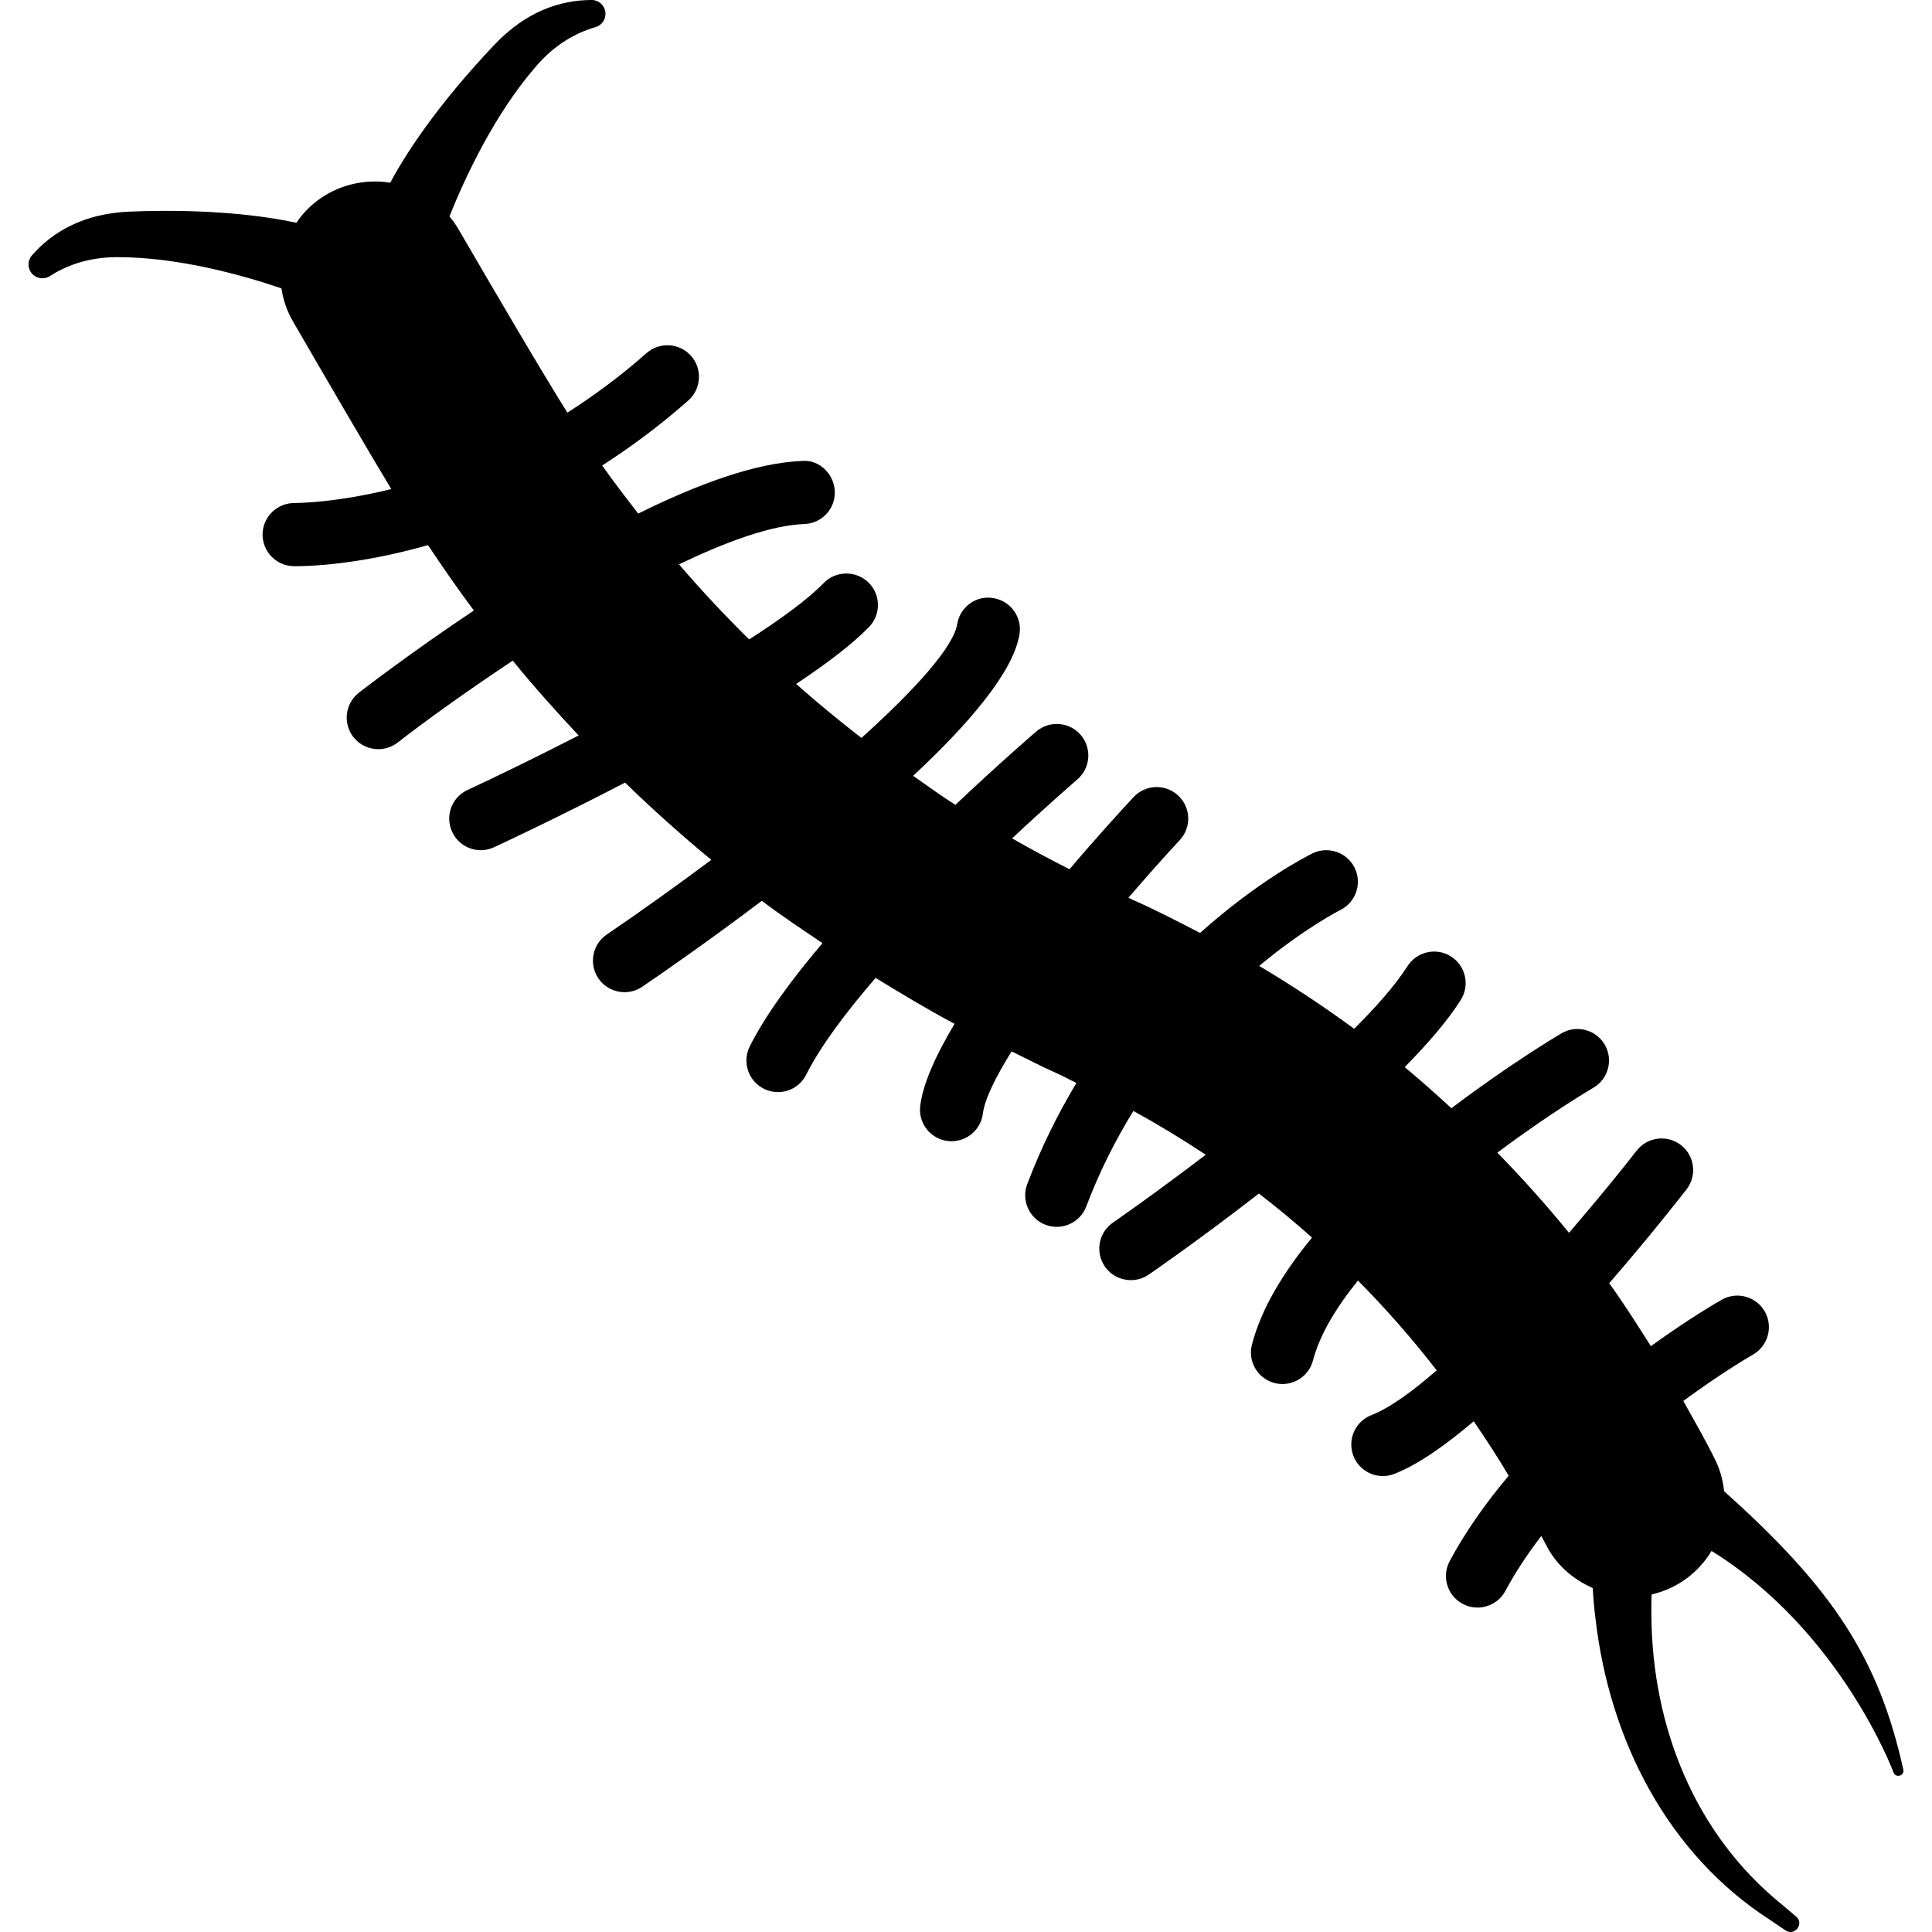
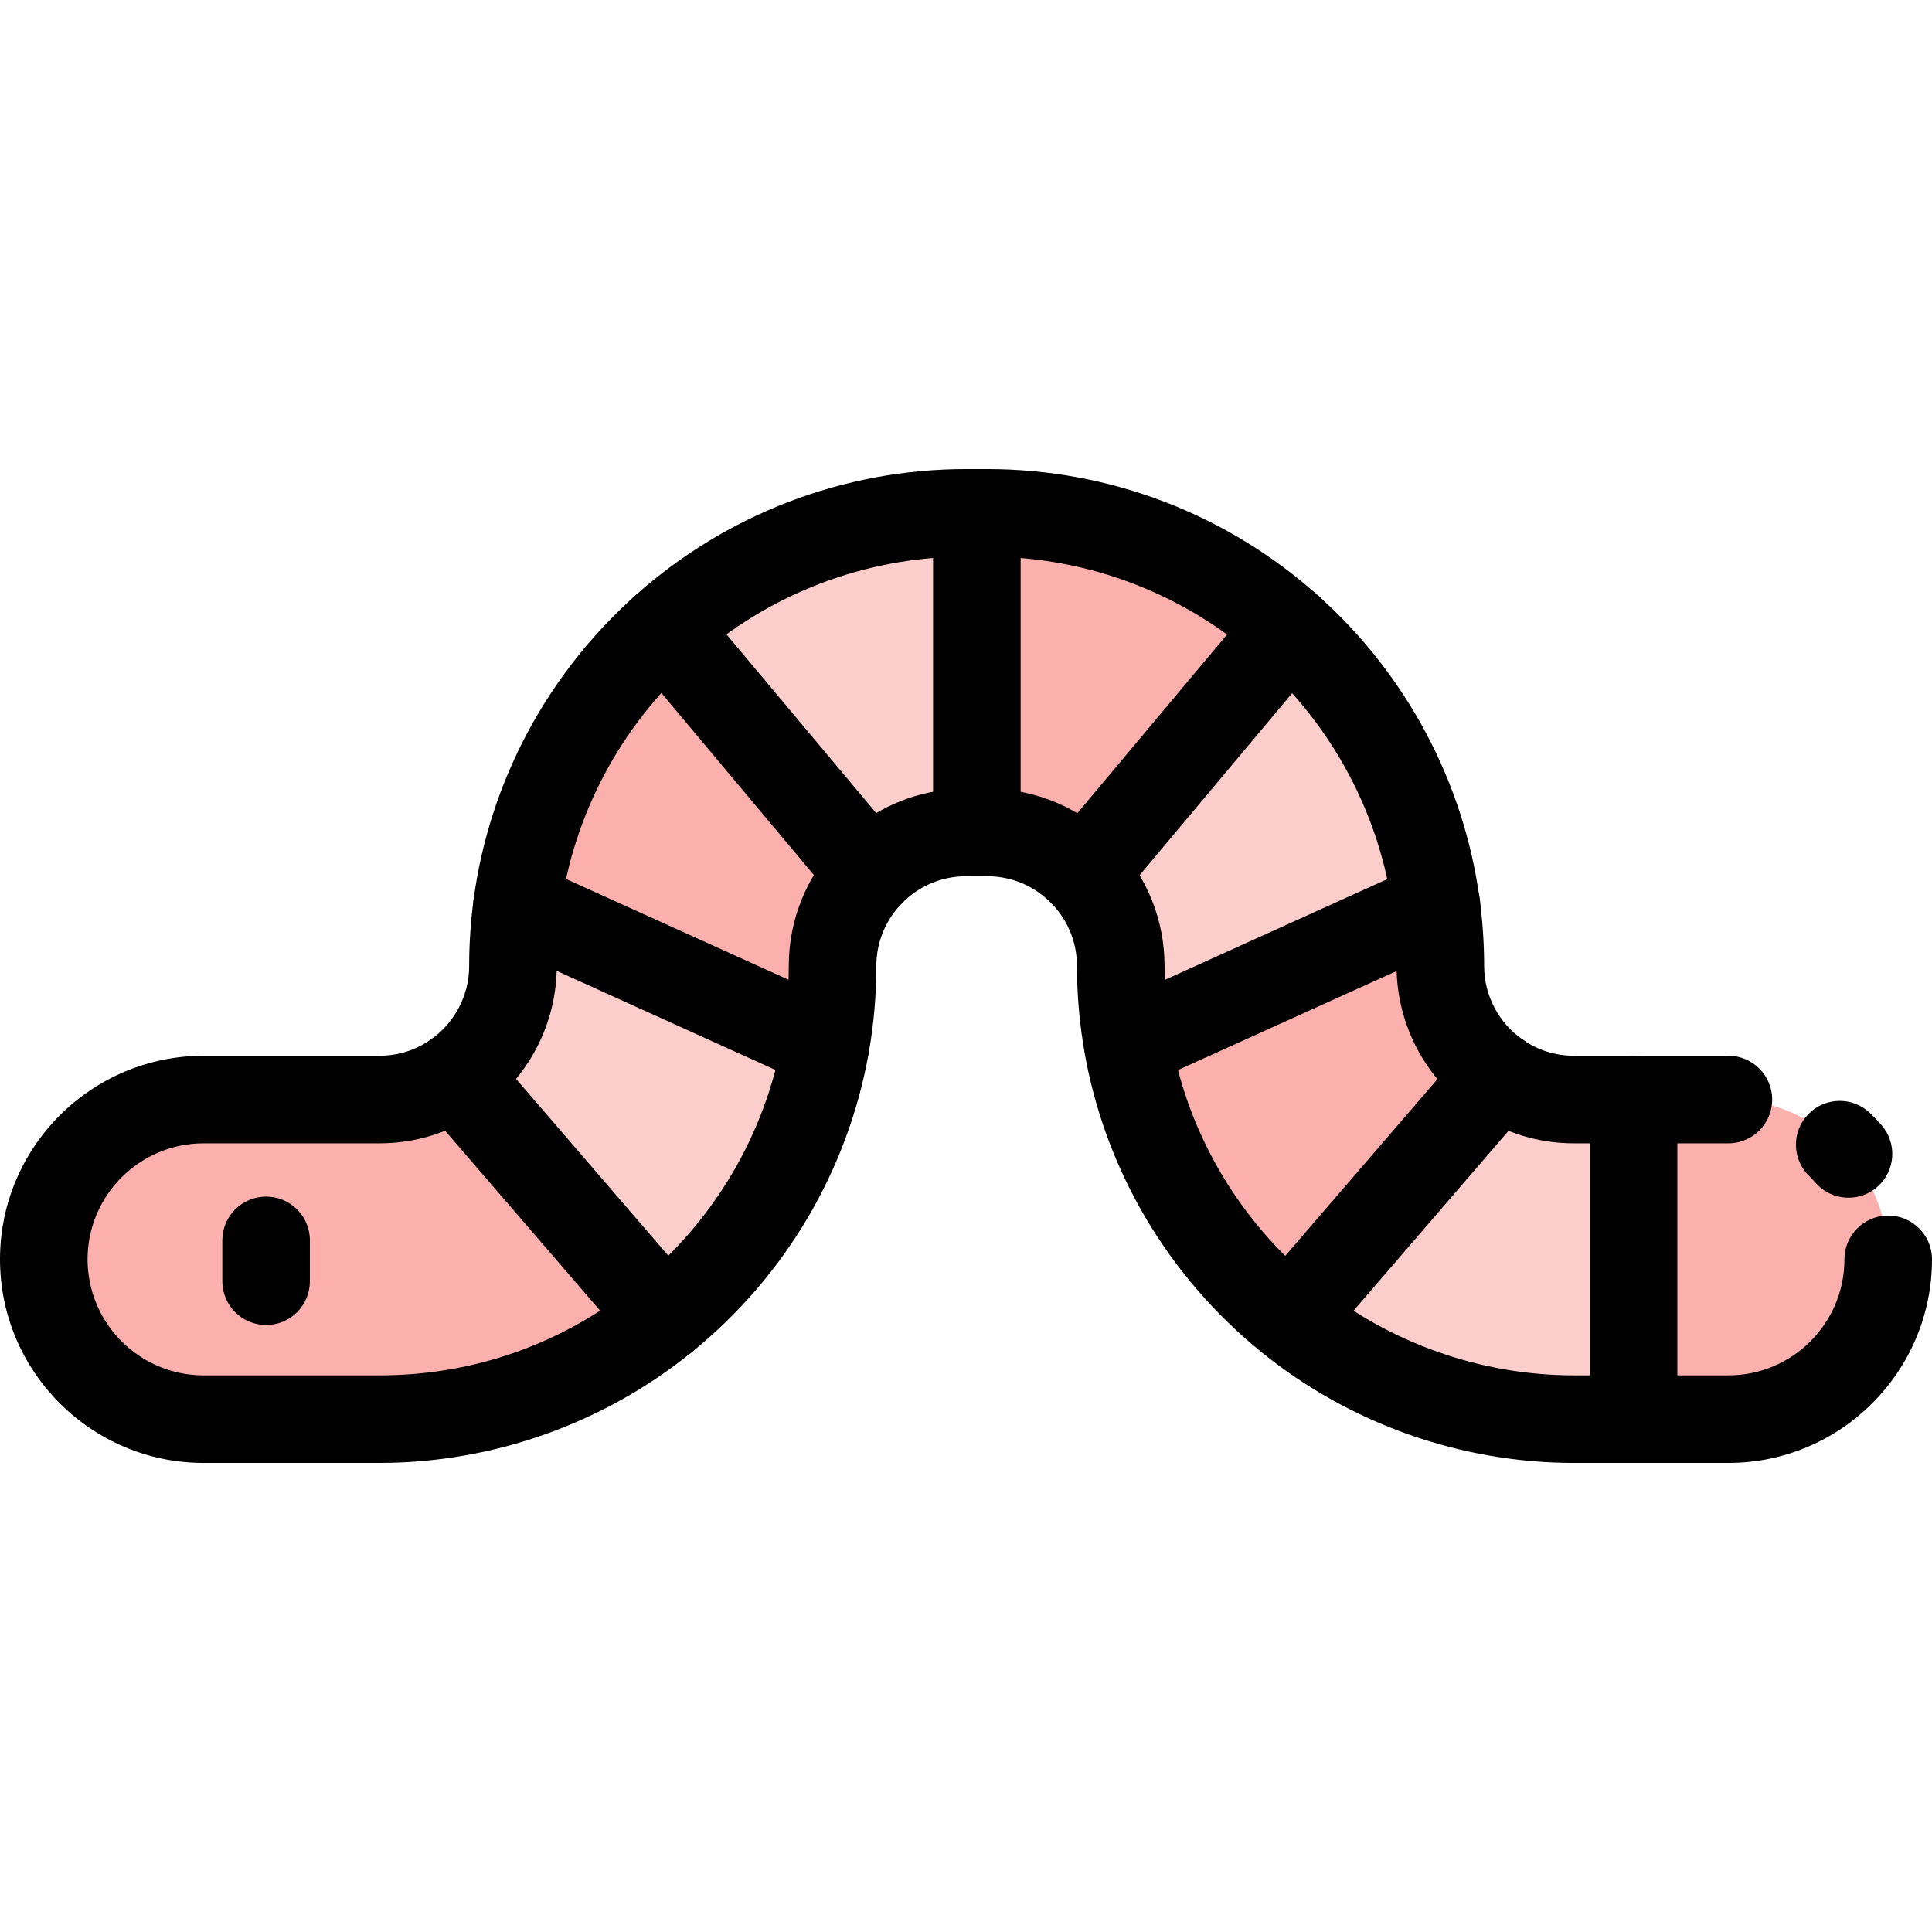
- <svg xmlns="http://www.w3.org/2000/svg" version="1.1" id="Capa_1" x="0px" y="0px" viewBox="0 0 500.961 500.961" style="enable-background:new 0 0 500.961 500.961;" xml:space="preserve">
-   <path d="M493.528,458.853c-6.395-28.805-18.191-46.881-46.461-72.168c-0.302-2.668-0.958-5.332-2.19-7.888  c-2.588-5.32-5.546-10.403-8.405-15.534c10.209-7.513,17.848-11.891,18.024-11.995c3.931-2.221,5.34-7.208,3.133-11.149  c-2.222-3.931-7.222-5.346-11.139-3.125c-0.781,0.432-8.294,4.723-18.427,12.067c-3.501-5.522-6.985-11.059-10.806-16.326  c10.326-11.89,18.125-21.862,20.061-24.347c2.763-3.575,2.109-8.711-1.456-11.483c-3.582-2.75-8.725-2.103-11.49,1.461  c-3.932,5.076-10.278,12.859-17.531,21.297c-5.9-7.218-12.086-14.151-18.591-20.786c9.878-7.376,19.038-13.359,24.934-16.837  c3.884-2.3,5.195-7.311,2.895-11.202c-2.287-3.899-7.322-5.17-11.204-2.895c-1.198,0.705-13.697,8.175-28.529,19.418  c-3.963-3.626-7.96-7.247-12.114-10.659c5.993-6.088,11.125-12.024,14.525-17.396c2.43-3.812,1.297-8.87-2.509-11.293  c-3.803-2.426-8.87-1.292-11.298,2.52c-3.117,4.889-8.01,10.451-13.826,16.222c-7.926-5.818-16.143-11.254-24.627-16.294  c11.778-9.792,20.825-14.385,21.033-14.49c4.043-1.998,5.722-6.894,3.723-10.947c-1.982-4.036-6.871-5.72-10.914-3.748  c-1.041,0.504-13.824,6.887-29.166,20.631c-5.818-3.002-11.607-6.022-17.615-8.661c-0.335-0.144-0.637-0.32-0.957-0.465  c4.698-5.457,9.283-10.627,13.298-14.939c3.099-3.301,2.908-8.481-0.399-11.563c-3.31-3.07-8.488-2.908-11.556,0.407  c-2.797,2.988-9.178,9.933-16.621,18.706c-5.052-2.542-10.008-5.227-14.897-8.006c9.623-8.989,16.719-15.102,16.909-15.271  c3.438-2.941,3.834-8.11,0.897-11.538c-2.94-3.438-8.121-3.813-11.542-0.896c-0.91,0.785-9.65,8.312-20.966,19.025  c-3.741-2.387-7.322-5.007-10.948-7.542c14.559-13.579,25.953-26.938,27.569-36.654c0.749-4.461-2.272-8.672-6.714-9.414  c-4.474-0.831-8.693,2.261-9.428,6.729c-0.976,5.882-10.643,16.732-24.836,29.526c-5.784-4.5-11.458-9.133-16.927-14.007  c7.77-5.163,14.466-10.213,18.874-14.746c3.165-3.244,3.104-8.42-0.143-11.577c-3.226-3.125-8.421-3.086-11.585,0.151  c-4.14,4.259-11.057,9.317-19.337,14.63c-6.315-6.239-12.402-12.719-18.189-19.472c12.273-5.875,23.829-10.134,32.523-10.454  c4.523-0.158,8.038-3.953,7.878-8.471c-0.161-4.521-4.124-8.327-8.47-7.877c-12.019,0.439-27.186,6.048-42.51,13.648  c-3.165-4.108-6.348-8.208-9.335-12.474c7.351-4.737,14.846-10.245,22.345-16.869c3.368-2.995,3.689-8.168,0.701-11.556  c-3.02-3.388-8.183-3.683-11.57-0.702c-6.857,6.073-13.744,11.098-20.504,15.422c-6.606-10.522-18.958-31.599-28.151-47.419  c-0.721-1.241-1.539-2.394-2.429-3.464c4.102-10.23,11.76-26.689,22.65-39.141c4.776-5.461,10.07-8.452,15.215-9.93  c1.721-0.494,2.815-2.181,2.564-3.954c-0.25-1.773-1.769-3.092-3.559-3.09c-8.033,0.012-16.945,2.866-25.282,11.679  c-15.136,16.002-23.104,28.549-26.947,35.697c-4.881-0.782-10.03-0.136-14.794,2.147c-3.893,1.865-7.167,4.725-9.539,8.231  c-8.2-1.743-22.421-3.696-43.125-2.888C21.599,55.34,13.583,60.169,8.287,66.208c-1.181,1.347-1.189,3.358-0.019,4.714  s3.161,1.642,4.666,0.672c4.499-2.9,10.236-4.916,17.49-4.916c15.607,0,32.007,4.514,42.548,8.087  c0.441,2.983,1.436,5.889,2.98,8.554c8.835,15.245,19.889,34.225,25.503,43.497c-14.911,3.675-24.804,3.596-24.995,3.622  c-4.478-0.098-8.246,3.466-8.377,7.974c-0.093,4.514,3.438,8.262,7.947,8.392c0.125,0,0.43,0.007,0.877,0.007  c3.484,0,16.43-0.432,34.073-5.465c3.834,5.76,7.769,11.434,11.892,16.956c-16.528,11.038-28.608,20.376-29.823,21.319  c-3.563,2.783-4.188,7.927-1.422,11.491c1.613,2.07,4.025,3.15,6.473,3.15c1.758,0,3.514-0.569,5.018-1.725  c6.554-5.108,17.42-12.996,29.837-21.232c5.449,6.689,11.189,13.118,17.085,19.4c-11.667,5.986-22.182,11.059-28.813,14.137  c-4.107,1.894-5.902,6.761-3.982,10.861c1.377,2.988,4.33,4.745,7.415,4.745c1.152,0,2.335-0.237,3.439-0.76  c1.356-0.622,16.059-7.455,33.976-16.765c7.175,6.984,14.641,13.658,22.36,20.034c-8.886,6.642-18.044,13.201-27.105,19.364  c-3.74,2.542-4.702,7.632-2.175,11.369c1.599,2.326,4.153,3.581,6.776,3.581c1.597,0,3.197-0.456,4.603-1.414  c5.146-3.499,17.148-11.812,31.004-22.273c5.101,3.845,10.421,7.387,15.727,10.973c-7.927,9.349-14.8,18.659-18.861,26.78  c-2.012,4.042-0.38,8.956,3.661,10.979c1.167,0.583,2.413,0.861,3.661,0.861c3.004,0,5.879-1.652,7.319-4.522  c3.709-7.408,10.308-16.174,17.996-25.091c6.71,4.129,13.49,8.189,20.473,11.915c-4.779,7.988-8.168,15.412-8.901,21.215  c-0.576,4.481,2.588,8.581,7.08,9.158c0.35,0.04,0.703,0.065,1.037,0.065c4.061,0,7.592-3.013,8.121-7.146  c0.479-3.812,3.355-9.547,7.445-16.142c3.87,1.847,7.624,3.87,11.573,5.595c1.79,0.785,3.484,1.756,5.241,2.581  c-4.714,7.888-9.092,16.549-12.753,26.236c-1.6,4.226,0.544,8.949,4.762,10.548c0.957,0.36,1.935,0.525,2.895,0.525  c3.31,0,6.408-2.012,7.654-5.288c3.452-9.159,7.672-17.359,12.211-24.757c6.427,3.517,12.69,7.318,18.763,11.354  c-13.298,10.148-23.795,17.413-24.051,17.589c-3.727,2.556-4.669,7.653-2.114,11.379c1.586,2.308,4.141,3.546,6.761,3.546  c1.599,0,3.198-0.46,4.619-1.436c1.138-0.785,13.54-9.342,28.562-21.016c4.764,3.628,9.317,7.456,13.777,11.412  c-7.351,8.942-13.139,18.363-15.566,27.727c-1.15,4.371,1.47,8.838,5.85,9.983c0.685,0.176,1.372,0.263,2.078,0.263  c3.61,0,6.934-2.438,7.895-6.12c1.742-6.657,5.994-13.705,11.667-20.707c7.272,7.33,14.061,15.113,20.408,23.277  c-6.375,5.562-12.258,9.799-16.928,11.613c-4.217,1.638-6.295,6.375-4.664,10.587c1.263,3.237,4.349,5.216,7.638,5.216  c0.992,0,1.985-0.172,2.96-0.558c6.073-2.358,13.201-7.369,20.599-13.648c3.133,4.627,6.235,9.285,9.061,14.127  c-5.733,6.808-11.041,14.194-15.292,22.128c-2.142,3.986-0.64,8.95,3.355,11.084c1.213,0.655,2.557,0.965,3.852,0.965  c2.924,0,5.739-1.565,7.225-4.316c2.668-4.961,5.846-9.71,9.317-14.238c0.319,0.663,0.735,1.271,1.055,1.934  c2.636,5.464,7.128,9.295,12.291,11.556c0.125,2.379,0.333,5.011,0.701,7.895c3.673,31.845,18.918,61.17,45.247,78.152  c2.589,1.742,4.059,2.743,4.059,2.743c2.365,1.552,4.905-1.764,2.718-3.614c-0.25-0.227-3.501-2.958-3.772-3.186  c-22.484-18.223-33.563-45.983-33.753-75.045c-0.034-1.965,0.014-3.643,0.064-5.281c1.771-0.411,3.532-1.008,5.242-1.839  c4.442-2.156,7.926-5.497,10.292-9.447c33.463,20.766,47.084,57.135,47.21,57.474C491.547,461.111,493.886,460.484,493.528,458.853z  " />
+ <svg xmlns="http://www.w3.org/2000/svg" version="1.1" id="Layer_1" x="0px" y="0px" viewBox="0 0 512.002 512.002" style="enable-background:new 0 0 512.002 512.002;" xml:space="preserve">
+   <path style="fill:#FBB0AD;" d="M458.048,291.389c23.391,0,42.35,18.959,42.35,42.35c0,23.391-18.959,42.35-42.35,42.35h-25.131  v-84.699H458.048L458.048,291.389z" />
+   <path style="fill:#FBCDCB;" d="M432.917,291.389v84.699h-15.814c-28.554,0-54.811-10.025-75.44-26.732l0.035-0.035l55.31-64.209  c5.708,3.956,12.635,6.277,20.096,6.277H432.917L432.917,291.389z" />
+   <path style="fill:#FBB0AD;" d="M397.007,285.112l-55.31,64.209l-0.035,0.035c-22.08-17.868-37.72-43.394-42.825-72.505l0.081-0.012  l81.706-37.001c0.719,5.291,1.091,10.686,1.091,16.162C381.714,268.056,387.771,278.719,397.007,285.112z" />
+   <path style="fill:#FBCDCB;" d="M380.624,239.839l-81.706,37.001l-0.081,0.012c-1.195-6.776-1.822-13.737-1.822-20.85  c0-9.468-3.736-18.088-9.816-24.447l0.035-0.035l54.428-64.963C362.442,185.156,376.714,210.879,380.624,239.839z" />
+   <path style="fill:#FBB0AD;" d="M287.199,231.554c-6.451-6.741-15.524-10.941-25.572-10.941h-2.75v-84.699h2.75  c30.712,0,58.779,11.591,80.035,30.643l-54.428,64.963L287.199,231.554z" />
+   <path style="fill:#FBCDCB;" d="M258.877,135.914v84.699h-2.854c-10.025,0-19.086,4.189-25.526,10.895l-54.451-64.998  c21.244-19.017,49.288-30.596,79.977-30.596C256.023,135.914,258.877,135.914,258.877,135.914z" />
+   <path style="fill:#FBB0AD;" d="M176.046,166.51l54.451,64.998c-6.103,6.358-9.862,15.002-9.862,24.493  c0,7.101-0.615,14.074-1.81,20.838l-81.798-37.036C140.949,210.832,155.243,185.098,176.046,166.51z" />
+   <path style="fill:#FBCDCB;" d="M137.027,239.804l81.798,37.036c-5.105,29.088-20.722,54.602-42.779,72.47l-55.333-64.232  c9.189-6.405,15.223-17.044,15.223-29.076C135.936,250.513,136.307,245.106,137.027,239.804z" />
+   <path style="fill:#FBB0AD;" d="M120.714,285.077l55.333,64.232c-20.641,16.743-46.909,26.779-75.498,26.779H53.952  c-23.391,0-42.35-18.959-42.35-42.35s18.959-42.35,42.35-42.35h46.596C108.032,291.389,114.993,289.057,120.714,285.077z" />
+   <path d="M458.048,387.691h-40.946c-30.012,0-59.397-10.412-82.742-29.32c-24.803-20.071-41.478-48.312-46.951-79.516  c-1.325-7.506-1.997-15.198-1.997-22.854c0-6.144-2.344-11.977-6.6-16.428c-4.539-4.743-10.644-7.357-17.187-7.357h-5.604  c-6.526,0-12.619,2.602-17.157,7.328c-4.274,4.452-6.629,10.297-6.629,16.457c0,7.706-0.668,15.397-1.986,22.857  c-5.471,31.17-22.128,59.397-46.901,79.466c-23.346,18.934-52.754,29.366-82.802,29.366H53.952C24.203,387.691,0,363.489,0,333.739  s24.203-53.952,53.952-53.952h46.596c4.877,0,9.558-1.464,13.538-4.233c6.414-4.47,10.247-11.781,10.247-19.553  c0-5.934,0.403-11.909,1.196-17.758c4.186-30.924,19.381-59.474,42.786-80.385c24.165-21.631,55.315-33.547,87.708-33.547h5.604  c32.426,0,63.6,11.934,87.778,33.606c23.371,20.916,38.544,49.462,42.716,80.37c0.792,5.823,1.194,11.787,1.194,17.715  c0,7.793,3.847,15.109,10.294,19.57c3.981,2.759,8.643,4.215,13.492,4.215h40.946c6.407,0,11.603,5.196,11.603,11.603  c0,6.407-5.196,11.603-11.603,11.603h-40.946c-9.595,0-18.83-2.884-26.705-8.343c-12.7-8.79-20.286-23.24-20.286-38.647  c0-4.885-0.331-9.796-0.985-14.598c-3.436-25.451-15.937-48.957-35.202-66.201c-19.922-17.855-45.596-27.685-72.298-27.685h-5.604  c-26.672,0-52.328,9.816-72.239,27.639c-19.295,17.239-31.814,40.748-35.26,66.206c-0.654,4.821-0.986,9.745-0.986,14.64  c0,15.355-7.549,29.784-20.191,38.595c-7.896,5.494-17.16,8.396-26.8,8.396H53.952c-16.954,0-30.747,13.793-30.747,30.747  s13.793,30.747,30.747,30.747h46.596c25.101,0,48.681-8.364,68.19-24.188c20.426-16.549,34.156-39.796,38.66-65.464  c1.086-6.146,1.636-12.477,1.636-18.832c0-12.178,4.65-23.731,13.095-32.528c8.956-9.327,20.994-14.463,33.896-14.463h5.604  c12.935,0,24.993,5.157,33.955,14.522c8.407,8.792,13.036,20.323,13.036,32.469c0,6.308,0.555,12.645,1.645,18.833  c4.506,25.695,18.25,48.953,38.699,65.501c19.228,15.574,43.427,24.148,68.141,24.148h40.946c16.954,0,30.747-13.793,30.747-30.747  c0-6.407,5.196-11.603,11.603-11.603c6.407,0,11.603,5.196,11.603,11.603C512,363.489,487.797,387.691,458.048,387.691z" />
+   <path d="M489.883,317.405c-3.22,0-6.423-1.332-8.717-3.94c-0.543-0.616-1.116-1.219-1.706-1.793  c-4.595-4.467-4.7-11.813-0.233-16.407c4.466-4.595,11.813-4.699,16.407-0.233c1.022,0.992,2.015,2.039,2.956,3.107  c4.231,4.812,3.762,12.143-1.049,16.375C495.337,316.452,492.604,317.405,489.883,317.405z" />
+   <path d="M70.521,351.143c-6.408,0-11.603-5.196-11.603-11.603v-10.825c0-6.407,5.194-11.603,11.603-11.603  c6.408,0,11.603,5.196,11.603,11.603v10.825C82.123,345.947,76.929,351.143,70.521,351.143z" />
+   <path d="M176.046,360.918c-3.651,0-6.909-1.685-9.036-4.321l-55.023-63.874c-4.002-4.557-3.834-11.507,0.516-15.857  c4.531-4.53,11.871-4.538,16.404-0.006c0.203,0.204,0.41,0.426,0.598,0.644l55.333,64.232c1.813,2.105,2.811,4.793,2.811,7.572  C187.649,355.716,182.455,360.918,176.046,360.918z" />
+   <path d="M218.818,288.446c-1.6,0-3.226-0.333-4.779-1.037l-81.798-37.036c-5.837-2.642-8.427-9.518-5.784-15.355  c2.644-5.836,9.518-8.428,15.355-5.783l81.798,37.036c5.837,2.642,8.427,9.518,5.784,15.355  C227.455,285.909,223.234,288.446,218.818,288.446z" />
+   <path d="M258.879,232.216c-6.408,0-11.603-5.196-11.603-11.603v-84.699c0-6.407,5.194-11.603,11.603-11.603  c6.407,0,11.603,5.196,11.603,11.603v84.699C270.481,227.02,265.286,232.216,258.879,232.216z" />
+   <path d="M230.503,243.119c-3.152,0-6.291-1.277-8.58-3.795l-0.012-0.013c-0.106-0.116-0.209-0.233-0.309-0.354l-54.451-64.998  c-4.115-4.911-3.469-12.23,1.443-16.346c4.911-4.114,12.229-3.469,16.345,1.443l54.416,64.955c4.019,4.747,3.59,11.868-1.049,16.084  C236.084,242.121,233.288,243.119,230.503,243.119z" />
+   <path d="M341.692,360.924c-2.681,0-5.375-0.925-7.566-2.812c-4.856-4.182-5.4-11.507-1.218-16.363l55.239-64.129  c3.9-4.62,10.779-5.516,15.73-1.895c5.171,3.784,6.313,11.02,2.529,16.191c-0.181,0.248-0.407,0.535-0.607,0.767l-55.31,64.209  C348.193,359.557,344.953,360.924,341.692,360.924z" />
+   <path d="M298.925,288.446c-4.416,0-8.636-2.535-10.576-6.82c-2.643-5.837-0.055-12.712,5.783-15.355l81.706-37.001  c0.224-0.102,0.453-0.196,0.683-0.283c5.996-2.265,12.736,0.738,15.002,6.732c2.224,5.884-0.601,12.426-6.374,14.81l-81.443,36.881  C302.152,288.113,300.525,288.444,298.925,288.446z" />
+   <path d="M287.228,243.122c-2.63,0-5.273-0.889-7.445-2.709c-4.911-4.115-5.558-11.433-1.442-16.345l54.384-64.911  c3.934-4.761,10.98-5.64,15.952-1.88c5.111,3.865,6.14,11.119,2.275,16.23c-0.117,0.154-0.272,0.352-0.397,0.5l-54.428,64.963  C293.834,241.71,290.542,243.122,287.228,243.122z" />
+   <path d="M432.918,387.691c-6.407,0-11.603-5.196-11.603-11.603v-84.699c0-6.407,5.196-11.603,11.603-11.603  c6.407,0,11.603,5.196,11.603,11.603v84.699C444.52,382.495,439.325,387.691,432.918,387.691z" />
  <g>
</g>
  <g>
</g>
  <g>
</g>
  <g>
</g>
  <g>
</g>
  <g>
</g>
  <g>
</g>
  <g>
</g>
  <g>
</g>
  <g>
</g>
  <g>
</g>
  <g>
</g>
  <g>
</g>
  <g>
</g>
  <g>
</g>
</svg>
